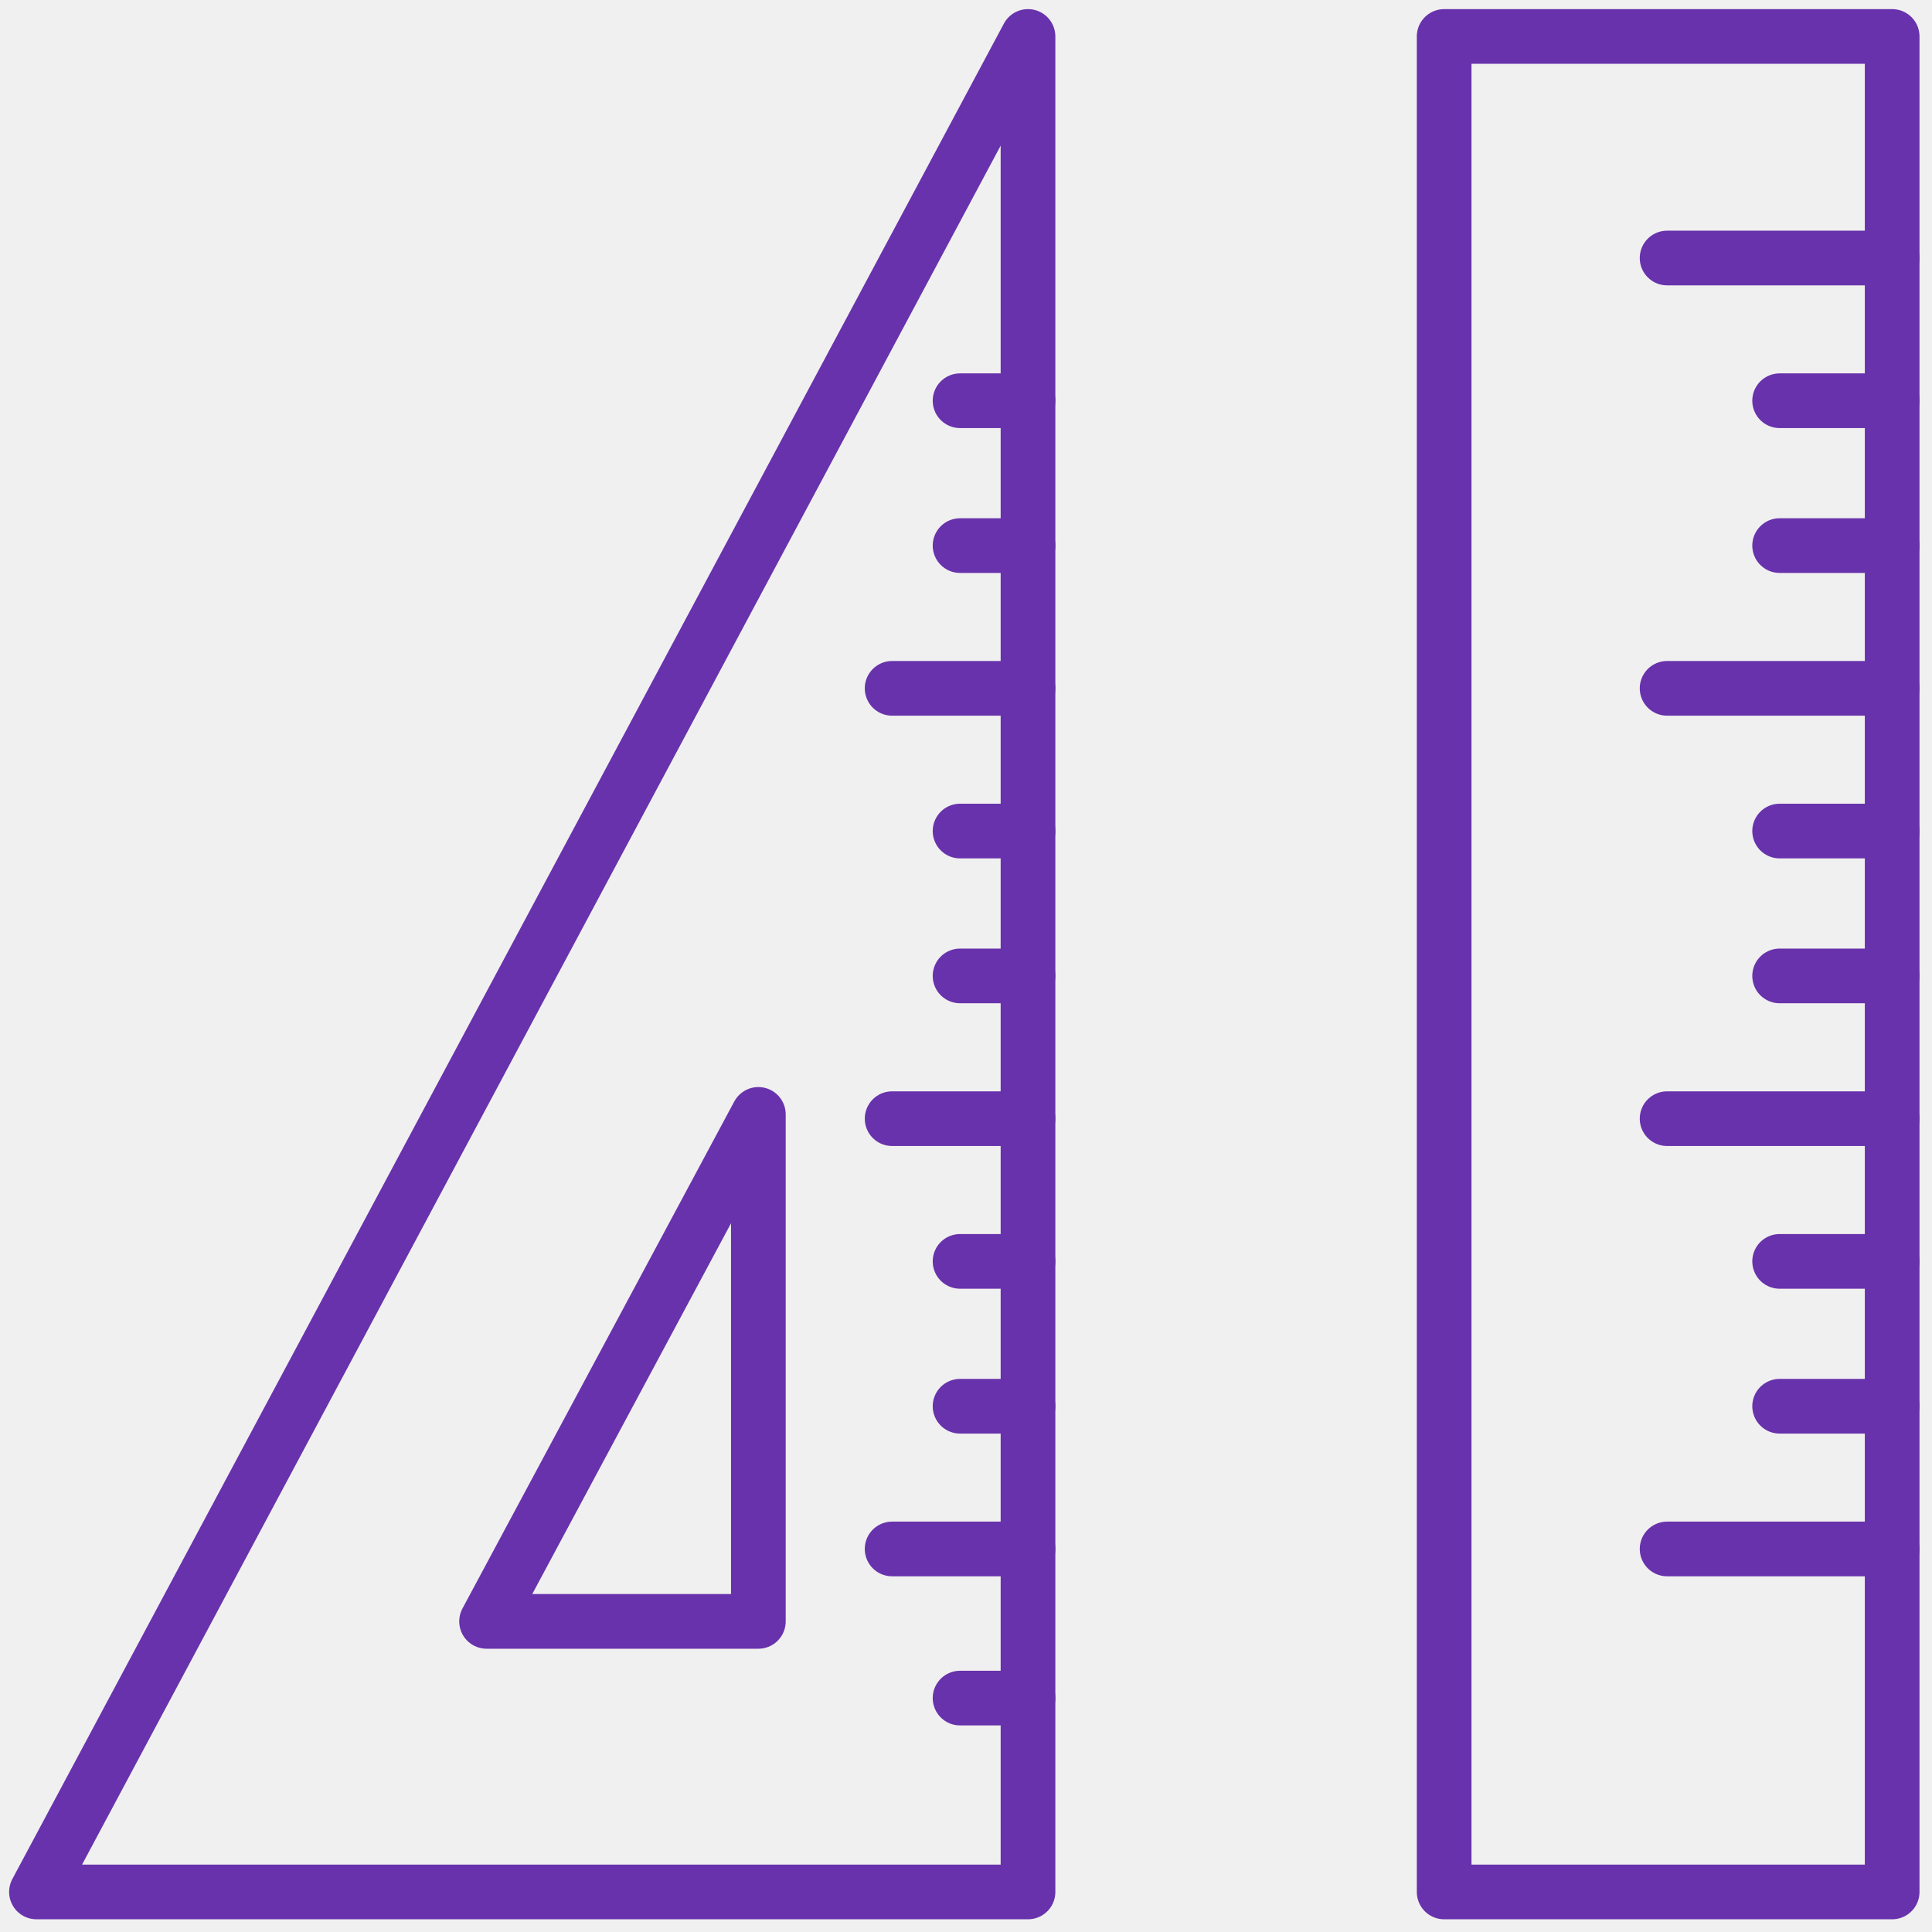
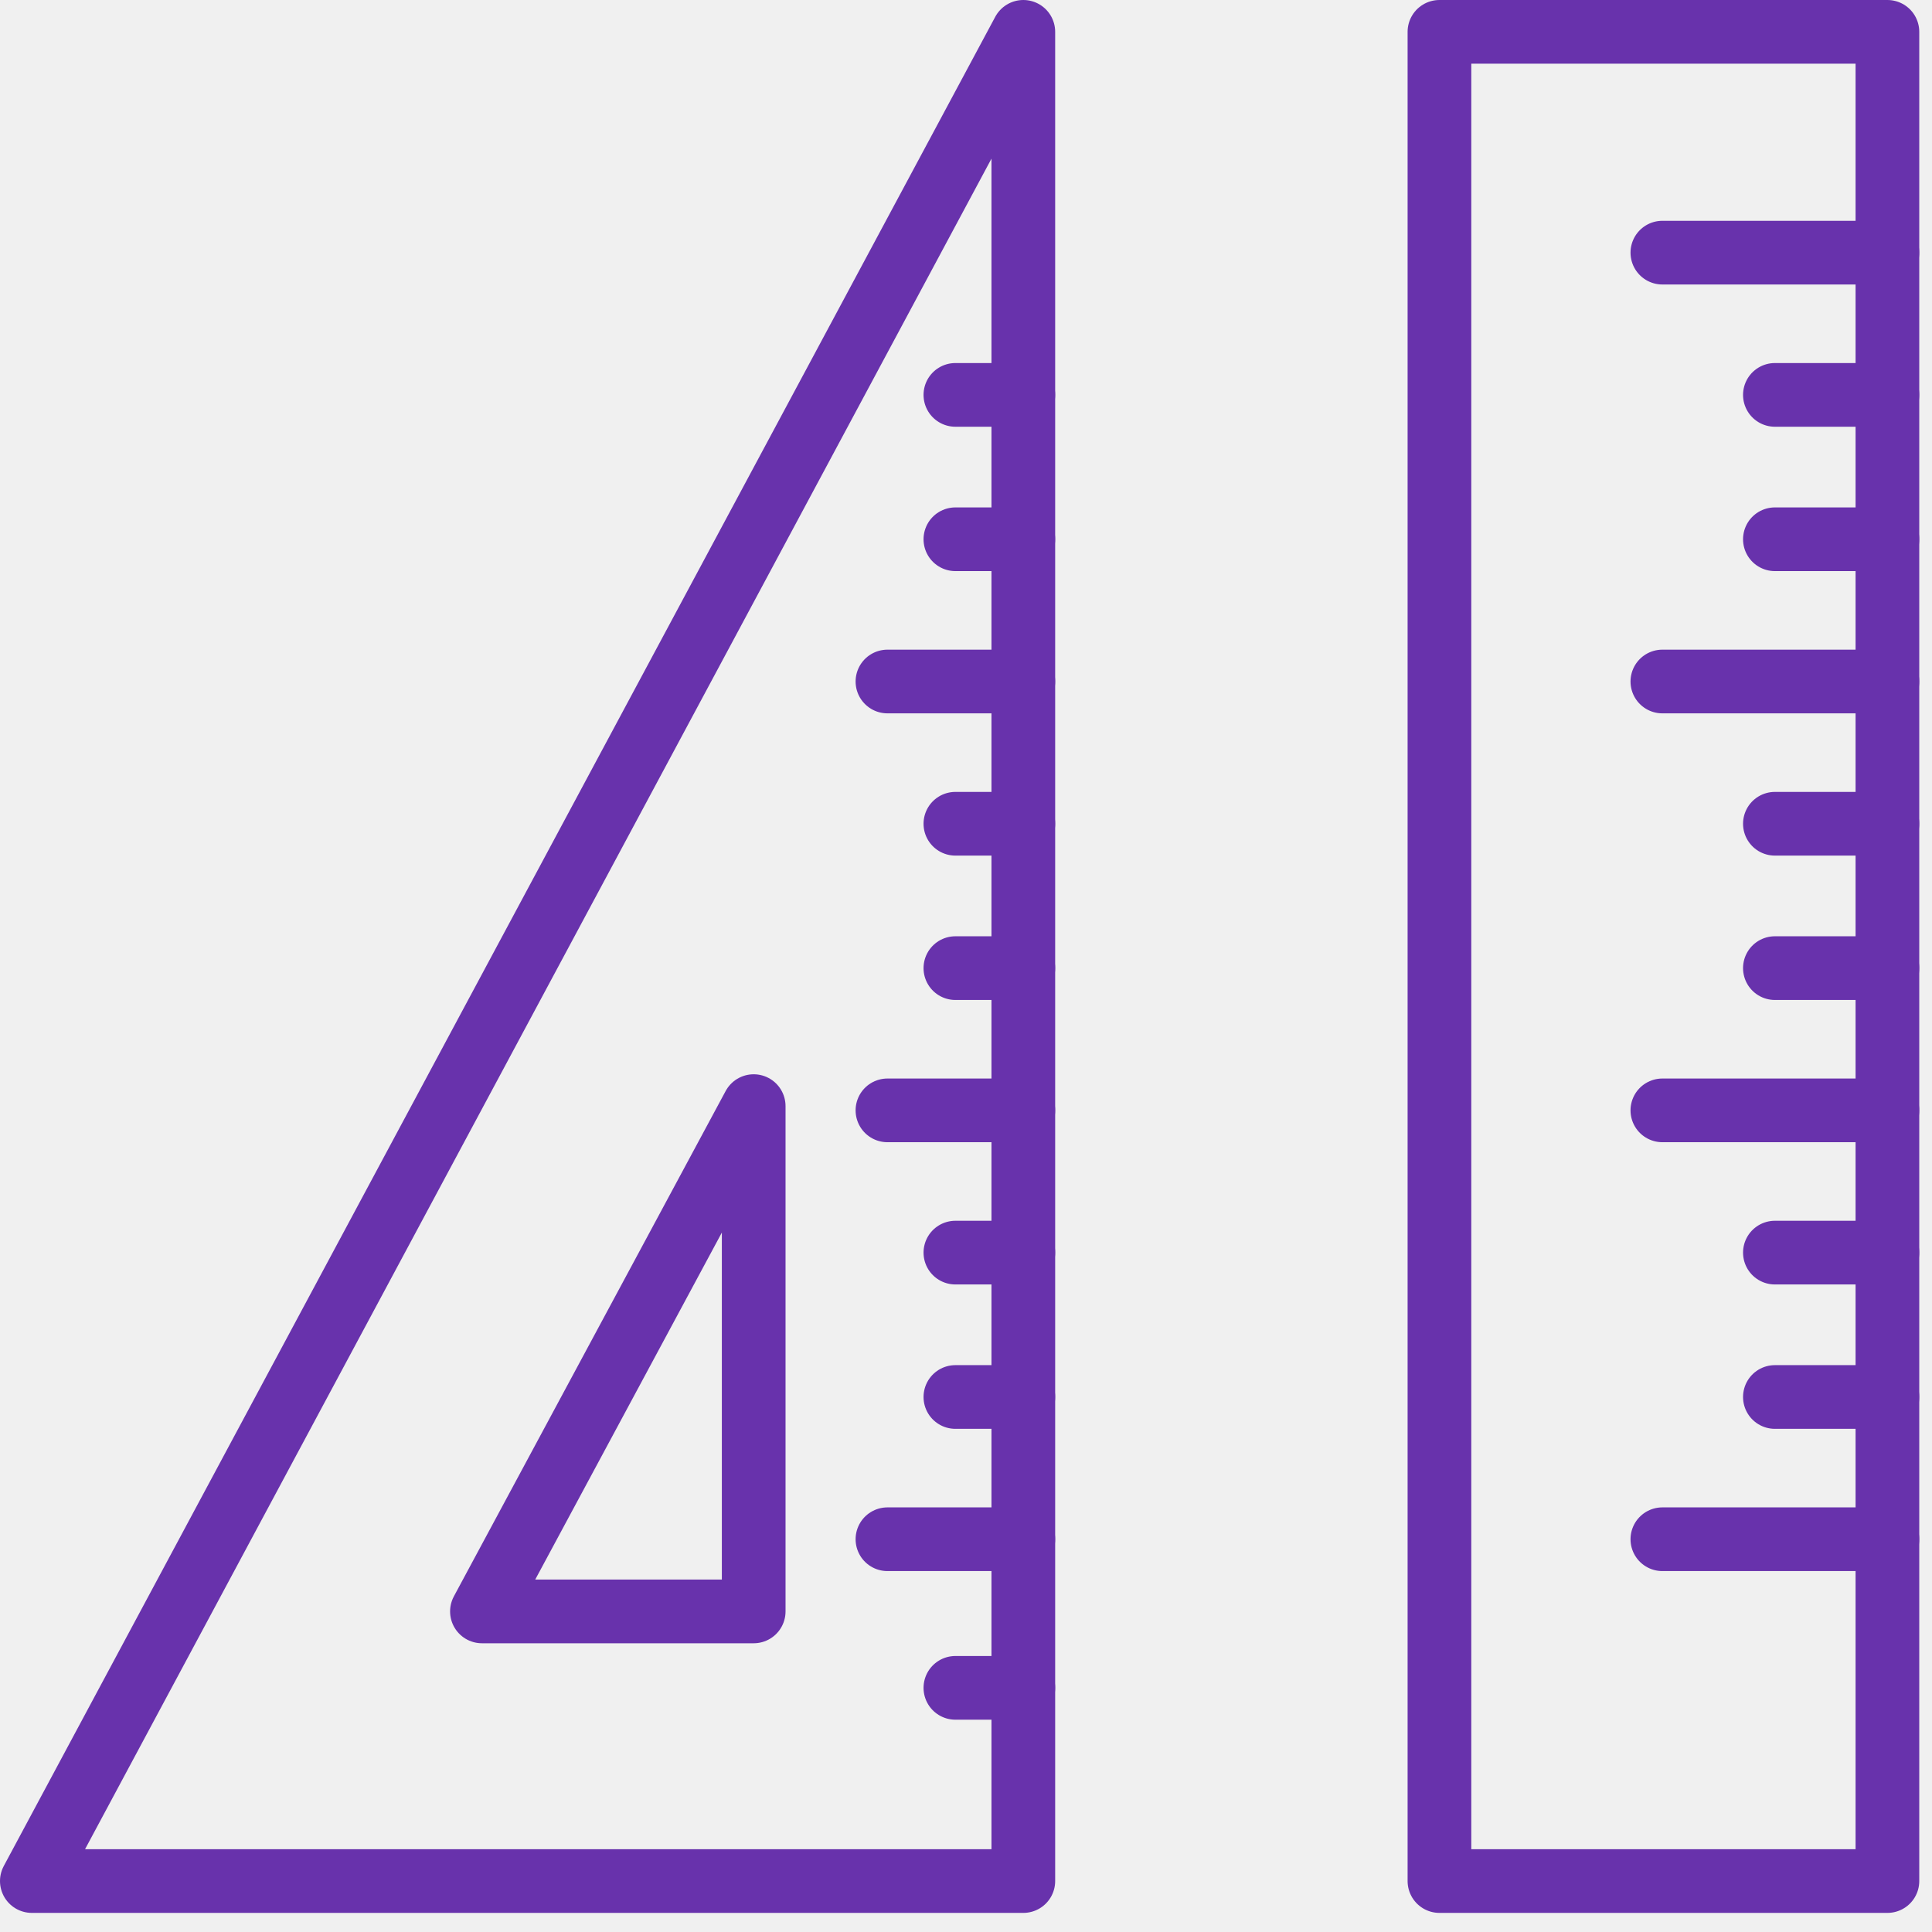
- <svg xmlns="http://www.w3.org/2000/svg" width="53" height="53" viewBox="0 0 53 53" fill="none">
-   <path d="M51.907 1H39.617V51.901H51.907V1Z" stroke="#6832AC" stroke-width="1.5" stroke-miterlimit="10" stroke-linecap="round" stroke-linejoin="round" />
-   <path d="M51.907 7.078H45.733" stroke="#6832AC" stroke-width="1.5" stroke-miterlimit="10" stroke-linecap="round" stroke-linejoin="round" />
-   <path d="M51.907 18.883H45.733" stroke="#6832AC" stroke-width="1.5" stroke-miterlimit="10" stroke-linecap="round" stroke-linejoin="round" />
-   <path d="M51.907 30.688H45.733" stroke="#6832AC" stroke-width="1.5" stroke-miterlimit="10" stroke-linecap="round" stroke-linejoin="round" />
-   <path d="M51.907 42.492H45.733" stroke="#6832AC" stroke-width="1.5" stroke-miterlimit="10" stroke-linecap="round" stroke-linejoin="round" />
-   <path d="M51.907 10.993H48.82" stroke="#6832AC" stroke-width="1.5" stroke-miterlimit="10" stroke-linecap="round" stroke-linejoin="round" />
-   <path d="M51.907 14.967H48.82" stroke="#6832AC" stroke-width="1.5" stroke-miterlimit="10" stroke-linecap="round" stroke-linejoin="round" />
-   <path d="M51.907 22.798H48.82" stroke="#6832AC" stroke-width="1.5" stroke-miterlimit="10" stroke-linecap="round" stroke-linejoin="round" />
-   <path d="M51.907 26.772H48.82" stroke="#6832AC" stroke-width="1.5" stroke-miterlimit="10" stroke-linecap="round" stroke-linejoin="round" />
-   <path d="M51.907 34.603H48.82" stroke="#6832AC" stroke-width="1.5" stroke-miterlimit="10" stroke-linecap="round" stroke-linejoin="round" />
-   <path d="M51.907 38.577H48.82" stroke="#6832AC" stroke-width="1.5" stroke-miterlimit="10" stroke-linecap="round" stroke-linejoin="round" />
-   <path d="M28.201 18.883H24.473" stroke="#6832AC" stroke-width="1.5" stroke-miterlimit="10" stroke-linecap="round" stroke-linejoin="round" />
-   <path d="M28.201 30.688H24.473" stroke="#6832AC" stroke-width="1.5" stroke-miterlimit="10" stroke-linecap="round" stroke-linejoin="round" />
-   <path d="M28.201 42.492H24.473" stroke="#6832AC" stroke-width="1.5" stroke-miterlimit="10" stroke-linecap="round" stroke-linejoin="round" />
-   <path d="M28.201 10.993H26.337" stroke="#6832AC" stroke-width="1.5" stroke-miterlimit="10" stroke-linecap="round" stroke-linejoin="round" />
-   <path d="M28.201 14.967H26.337" stroke="#6832AC" stroke-width="1.5" stroke-miterlimit="10" stroke-linecap="round" stroke-linejoin="round" />
-   <path d="M28.201 22.798H26.337" stroke="#6832AC" stroke-width="1.5" stroke-miterlimit="10" stroke-linecap="round" stroke-linejoin="round" />
-   <path d="M28.201 26.772H26.337" stroke="#6832AC" stroke-width="1.5" stroke-miterlimit="10" stroke-linecap="round" stroke-linejoin="round" />
-   <path d="M28.201 34.603H26.337" stroke="#6832AC" stroke-width="1.5" stroke-miterlimit="10" stroke-linecap="round" stroke-linejoin="round" />
-   <path d="M28.201 46.583H26.337" stroke="#6832AC" stroke-width="1.5" stroke-miterlimit="10" stroke-linecap="round" stroke-linejoin="round" />
-   <path d="M28.201 38.577H26.337" stroke="#6832AC" stroke-width="1.5" stroke-miterlimit="10" stroke-linecap="round" stroke-linejoin="round" />
-   <path d="M1 51.901L28.201 1V51.901H1Z" stroke="#6832AC" stroke-width="1.5" stroke-miterlimit="10" stroke-linecap="round" stroke-linejoin="round" />
-   <path d="M13.348 44.479L20.804 30.571V44.479H13.348Z" stroke="#6832AC" stroke-width="1.5" stroke-miterlimit="10" stroke-linecap="round" stroke-linejoin="round" />
+ <svg xmlns="http://www.w3.org/2000/svg" width="91" height="91" viewBox="0 0 91 91" fill="none">
+   <g clip-path="url(#clip0)">
+     <path d="M88.9 1.5H67.8V88.6H88.9V1.5Z" stroke="#6832AC" stroke-width="3" stroke-miterlimit="10" stroke-linecap="round" stroke-linejoin="round" />
+     <path d="M88.9 11.9H78.3" stroke="#6832AC" stroke-width="3" stroke-miterlimit="10" stroke-linecap="round" stroke-linejoin="round" />
+     <path d="M88.9 32.1H78.3" stroke="#6832AC" stroke-width="3" stroke-miterlimit="10" stroke-linecap="round" stroke-linejoin="round" />
+     <path d="M88.9 52.3H78.3" stroke="#6832AC" stroke-width="3" stroke-miterlimit="10" stroke-linecap="round" stroke-linejoin="round" />
+     <path d="M88.9 72.5H78.3" stroke="#6832AC" stroke-width="3" stroke-miterlimit="10" stroke-linecap="round" stroke-linejoin="round" />
+     <path d="M88.9 18.6H83.6" stroke="#6832AC" stroke-width="3" stroke-miterlimit="10" stroke-linecap="round" stroke-linejoin="round" />
+     <path d="M88.9 25.4H83.6" stroke="#6832AC" stroke-width="3" stroke-miterlimit="10" stroke-linecap="round" stroke-linejoin="round" />
+     <path d="M88.9 38.8H83.6" stroke="#6832AC" stroke-width="3" stroke-miterlimit="10" stroke-linecap="round" stroke-linejoin="round" />
+     <path d="M88.9 45.6H83.6" stroke="#6832AC" stroke-width="3" stroke-miterlimit="10" stroke-linecap="round" stroke-linejoin="round" />
+     <path d="M88.9 59H83.6" stroke="#6832AC" stroke-width="3" stroke-miterlimit="10" stroke-linecap="round" stroke-linejoin="round" />
+     <path d="M88.9 65.8H83.6" stroke="#6832AC" stroke-width="3" stroke-miterlimit="10" stroke-linecap="round" stroke-linejoin="round" />
+     <path d="M48.2 32.1H41.8" stroke="#6832AC" stroke-width="3" stroke-miterlimit="10" stroke-linecap="round" stroke-linejoin="round" />
+     <path d="M48.2 52.3H41.8" stroke="#6832AC" stroke-width="3" stroke-miterlimit="10" stroke-linecap="round" stroke-linejoin="round" />
+     <path d="M48.2 72.5H41.8" stroke="#6832AC" stroke-width="3" stroke-miterlimit="10" stroke-linecap="round" stroke-linejoin="round" />
+     <path d="M48.2 18.6H45" stroke="#6832AC" stroke-width="3" stroke-miterlimit="10" stroke-linecap="round" stroke-linejoin="round" />
+     <path d="M48.2 25.4H45" stroke="#6832AC" stroke-width="3" stroke-miterlimit="10" stroke-linecap="round" stroke-linejoin="round" />
+     <path d="M48.2 38.8H45" stroke="#6832AC" stroke-width="3" stroke-miterlimit="10" stroke-linecap="round" stroke-linejoin="round" />
+     <path d="M48.2 45.6H45" stroke="#6832AC" stroke-width="3" stroke-miterlimit="10" stroke-linecap="round" stroke-linejoin="round" />
+     <path d="M48.2 59H45" stroke="#6832AC" stroke-width="3" stroke-miterlimit="10" stroke-linecap="round" stroke-linejoin="round" />
+     <path d="M48.2 79.5H45" stroke="#6832AC" stroke-width="3" stroke-miterlimit="10" stroke-linecap="round" stroke-linejoin="round" />
+     <path d="M48.2 65.8H45" stroke="#6832AC" stroke-width="3" stroke-miterlimit="10" stroke-linecap="round" stroke-linejoin="round" />
+     <path d="M1.5 88.6L48.2 1.5V88.6H1.5Z" stroke="#6832AC" stroke-width="3" stroke-miterlimit="10" stroke-linecap="round" stroke-linejoin="round" />
+     <path d="M22.7 75.9L35.5 52.1V75.9H22.7Z" stroke="#6832AC" stroke-width="3" stroke-miterlimit="10" stroke-linecap="round" stroke-linejoin="round" />
+   </g>
+   <defs>
+     <clipPath id="clip0">
+       <rect width="90.4" height="90.1" fill="white" />
+     </clipPath>
+   </defs>
</svg>
